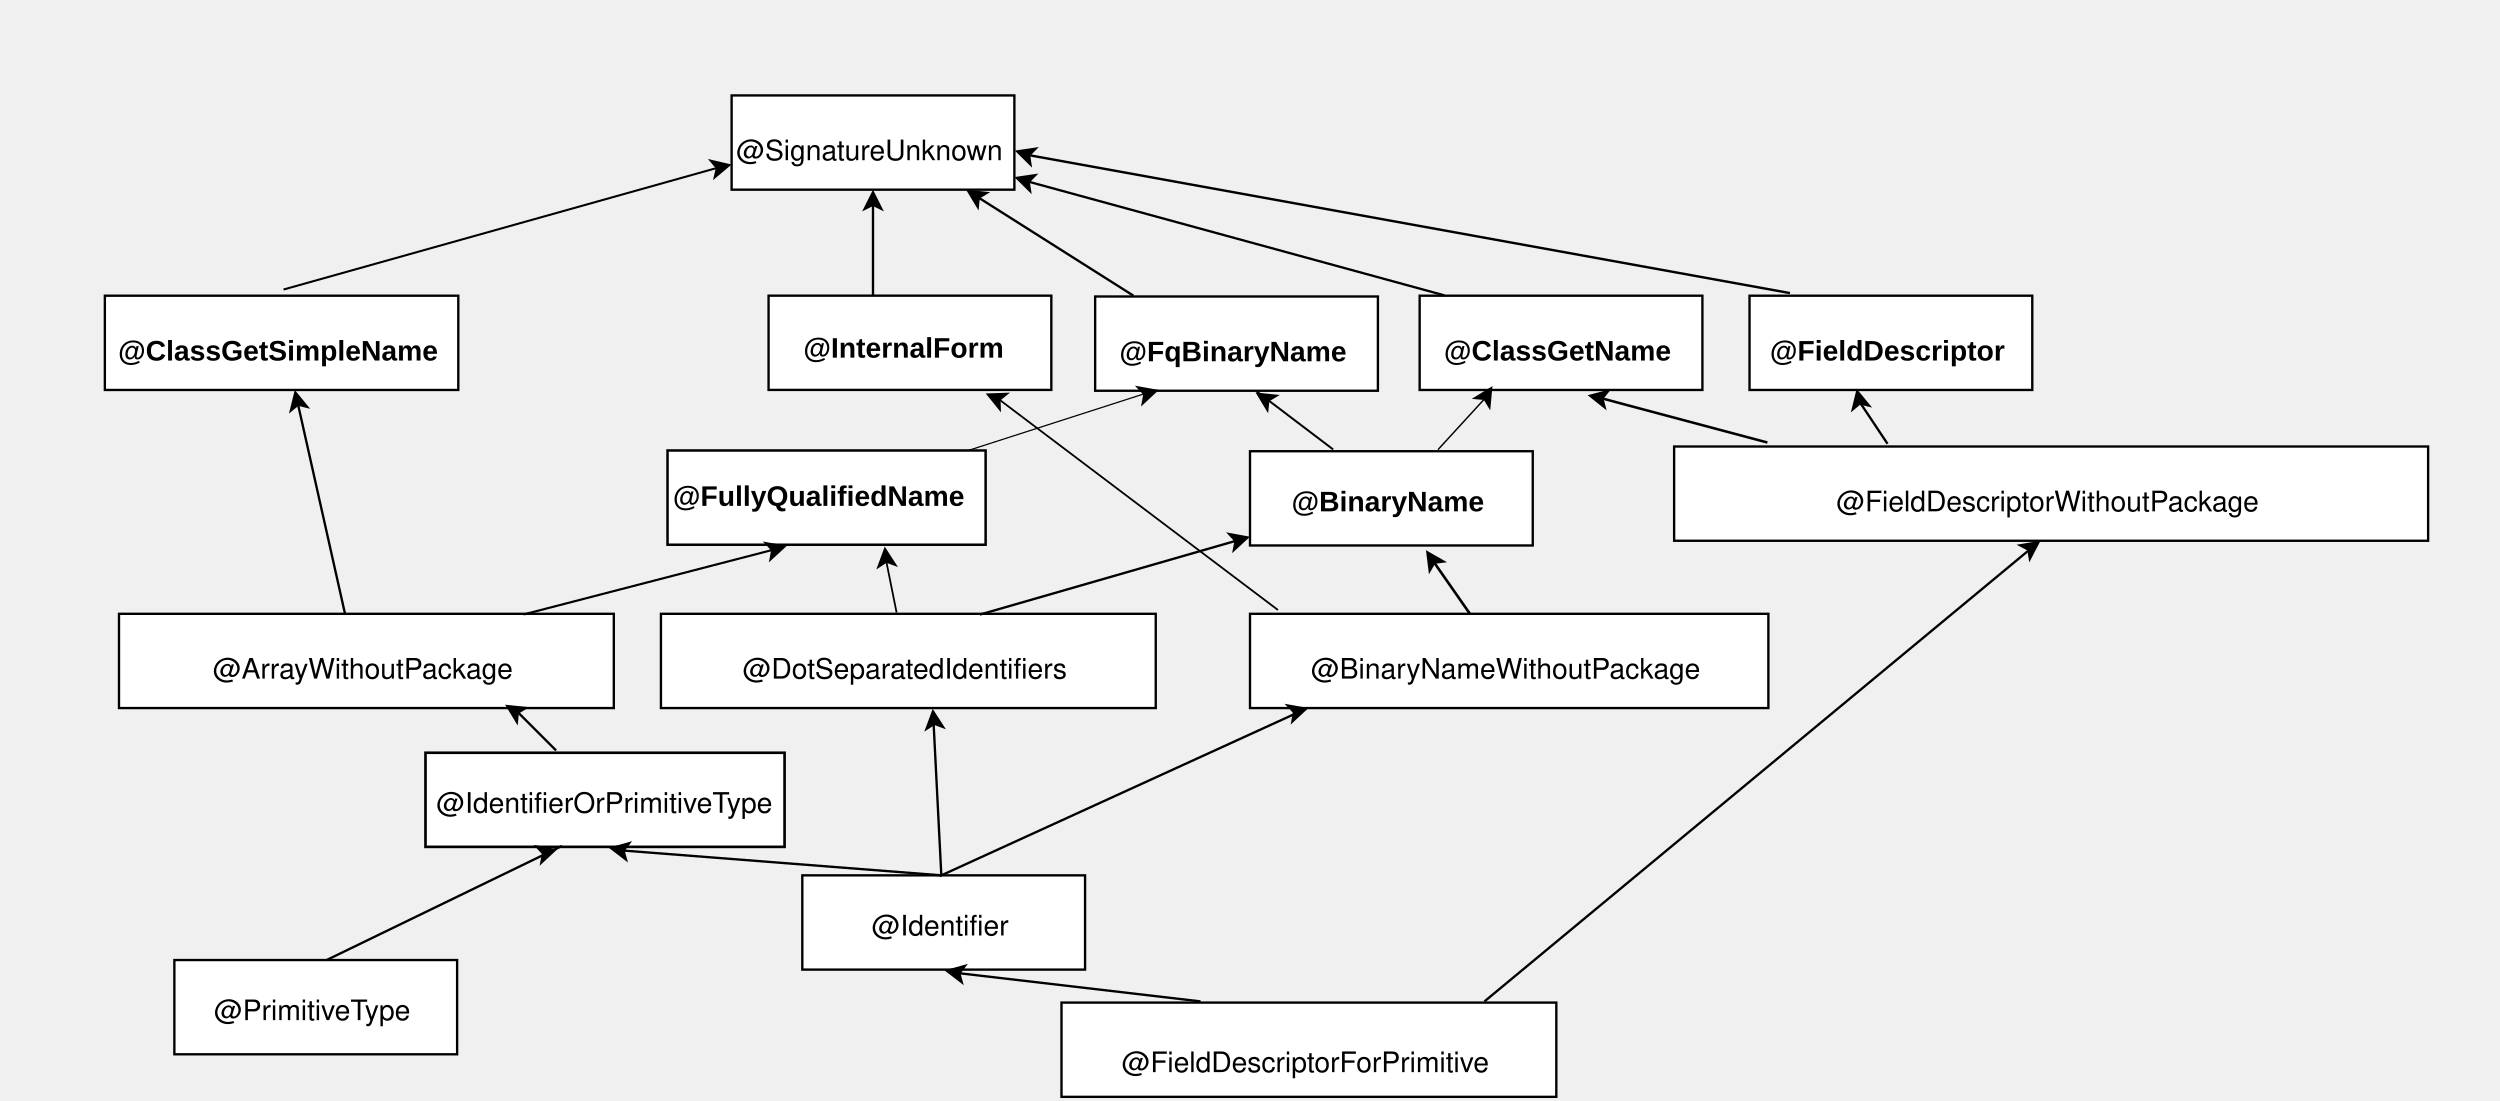
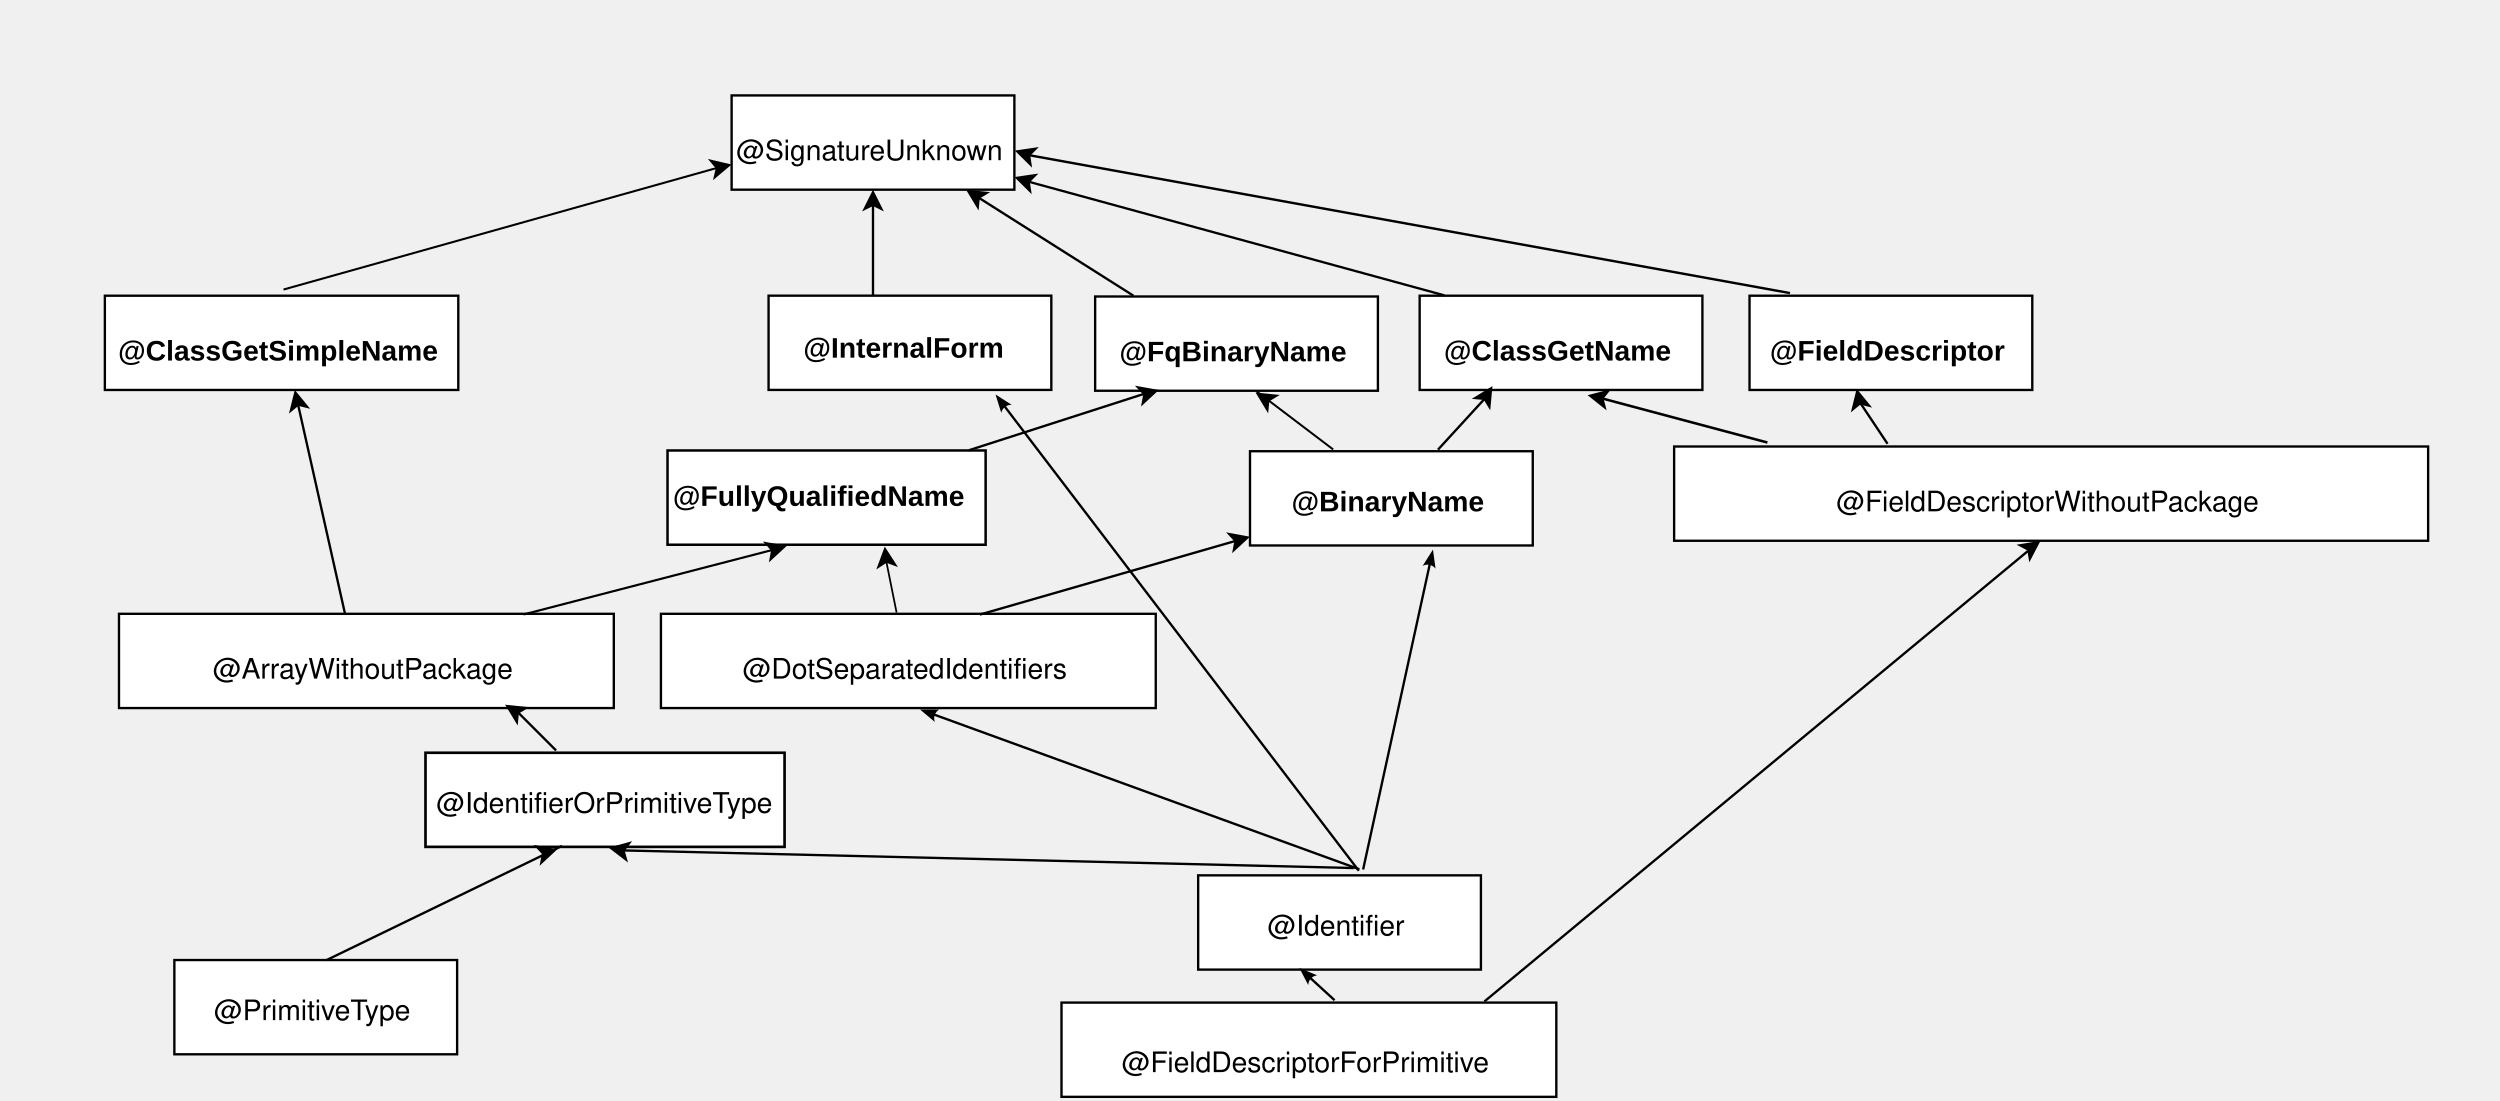
<svg xmlns="http://www.w3.org/2000/svg" width="1061px" height="467px" version="1.1" content="&lt;mxfile userAgent=&quot;Mozilla/5.0 (X11; Linux x86_64) AppleWebKit/537.36 (KHTML, like Gecko) Chrome/67.0.34.87 Safari/537.36&quot; version=&quot;9.0.4&quot; editor=&quot;www.draw.io&quot; type=&quot;device&quot;&gt;&lt;diagram id=&quot;2b81190c-a13e-ed42-a410-f27d97360f89&quot; name=&quot;Page-1&quot;&gt;3VvbcuI4EP0aHknZlozhcXLdqdpLtqip3X3UYAW8YyxKiAD79SvHki9tERSPDXbyEtS+6pxW91FLHqG79eGJk83qNxbSeOQ54WGE7kee5wUOkv9SyzGzTKbTzLDkUZiZ3MIwj/6jyugo6y4K6bZyomAsFtGmalywJKELUbERztm+etoLi6tP3ZAlrRnmCxLXrX9FoVhl1qnvFPZfaLRc6Se7jjrynSx+LDnbJep5Iw+9vP1lh9dE30udv12RkO1LJvQwQnecMZH9Wh/uaJxiq2HLrns8cTR/b04TYXMBzi54JfGO6jeexPLS2+/yxzL9McLOXUy22ycq5tF6E9PfyZrmZ3F92lzwKFlqu3xicYPauarv4qjxfkOMpu/kyMP7VSTofEMW6dG99DBpW4l1LFtufnW5j6rbr5QLeiiZVJ+fKFtTwY/yFHV0jJEiQDmoq6ndF3TntlWJam0jysOW+b0LlOUPBbQZdN8K9K+JoDwh8SPj66HD7XoWcHsdwT2xgvsxonF4T7cLHm0E4wNH3A2uCHjwoaDyCcKJTTDpCuypFdi3UUL48RNAnWdahXWeSS+B9cwukuzi+PjnjsTRS0TDT4D52Jtc0cG1Jiyjjp15tEyI2HH6LfmRsH1yDuI+wQmzoe9fDk2T4pNaI5TdSd2V/8G/cE6OQ4ITTUFImNXxzL2odTwNYq4mJqSEe+bROhLRK1UAf02+JYkMDeGznDGks5HhAI7c8yEYdea/hnxX9t8B4TieVXFEswtGVWSMqoVMGLB/1iSCKR50hSs2Te4AIDQJv6RFCtlapCI4WlQxoIdI/J3CdTNDSLX/ke2xc+Ng1X6mMqBQOUNUsJ7Ebct2fEEr+kUQvqT6LNVnGlYqInVwS+C9Ny/mNCZpmKu8gwlQ9YRnFskXLk3MgxODQt8j64+6zCtVNmp3AlkWYXCnDIband4YzjtuN8NslXS/RHlKrWSUH7NDOPOH1JAedW+cqW43cohp3SGCnvkDkJ7YaewPIG0hONxb9AdTyeGD/mDFXzCAAe0DAt3GBIK4jibdEWgqYXRB4GQABGJAoNeUQAQFT9AdgaaySBcE+gMgEJSn8vbHCQQzrbzdAYGmWktrKdWKWjwAaoHGwVDj2FN7Tne1R23QglqyIlD7eZnBab8IREDe+I3lDZyV4+7kTdCCvCmJWn/mAVGLT4naYkR7jYa0ySP8nnkE0Et+Y72EgF7C3emloAW9VPKIwK84hC27pmTcs+kMAmLKbyymPCCmcHdiKmhBTP1kLjZRO+kZtUBm+Y1llgdkFu5OZgXXl1mmIoSGrjfcwhWbxjrLAzoLd6ezprpy2gq3zRKuSUTjnnEL0qQP06Q9t+dSd4vcetcftwZqZ/2iFuZIH+ZIe2rP5e0WqUXXp9YQkvs2bGGS9GGStOf2XOJuj9uZISS/u1o8oGU3WIrQY+0Sq/AzQzjEzj0Tcyr7RAQNixXi7YAwHbsgpVx0b0O+kHrFUKSZ7XGWcWFVFGJvHYlcEIkQrAa1F4lcpwXlb8eg3sBfTib9KrroV/z5VKI7pr976G7N2TXti2tvcJbrc42KMUba+1V9dR3Ae+O9Bp4LeO+u+Oq6rU7r3uPd9yDzzXcamCSlju09cYexC1c6m+898SdVz+rSH9qoxuf+MMEYekTj3UaG1N2vADD2wfJLbdxaM+6D5ZdJh6lbT8XKBEtA56rJuFixJUtI/FBYb6vS9WwsgGs0MBL8S4U4qg/3yE4waSqe+ytjm4/kCsM2Ftu6vbUHnBC9sll8bZeRUXzSiB7+Bw==&lt;/diagram&gt;&lt;/mxfile&gt;" style="background-color: rgb(255, 255, 255);" id="svg190">
-   <defs id="defs2" />
+   <defs id="defs2">
+     <marker style="overflow:visible" id="marker3430" refX="0" refY="0" orient="auto-start-reverse" markerWidth="7.7" markerHeight="5.6" viewBox="0 0 7.7 5.6" preserveAspectRatio="xMidYMid">
+       <path transform="scale(0.7)" d="M -2,-4 9,0 -2,4 c 2,-2.33 2,-5.66 0,-8 z" style="fill:context-stroke;fill-rule:evenodd;stroke:none" id="path3428" />
+     </marker>
+     <marker style="overflow:visible" id="marker1333" refX="0" refY="0" orient="auto-start-reverse" markerWidth="7.7" markerHeight="5.6" viewBox="0 0 7.7 5.6" preserveAspectRatio="xMidYMid">
+       <path transform="scale(0.7)" d="M -2,-4 9,0 -2,4 c 2,-2.33 2,-5.66 0,-8 z" style="fill:context-stroke;fill-rule:evenodd;stroke:none" id="path1331" />
+     </marker>
+     <marker style="overflow:visible" id="marker1184" refX="0" refY="0" orient="auto-start-reverse" markerWidth="7.7" markerHeight="5.6" viewBox="0 0 7.7 5.6" preserveAspectRatio="xMidYMid">
+       <path transform="scale(0.7)" d="M -2,-4 9,0 -2,4 c 2,-2.33 2,-5.66 0,-8 z" style="fill:context-stroke;fill-rule:evenodd;stroke:none" id="path1182" />
+     </marker>
+     <marker style="overflow:visible" id="Arrow2" refX="0" refY="0" orient="auto-start-reverse" markerWidth="7.7" markerHeight="5.6" viewBox="0 0 7.7 5.6" preserveAspectRatio="xMidYMid">
+       <path transform="scale(0.7)" d="M -2,-4 9,0 -2,4 c 2,-2.33 2,-5.66 0,-8 z" style="fill:context-stroke;fill-rule:evenodd;stroke:none" id="arrow2L" />
+     </marker>
+   </defs>
  <g transform="translate(0.5,0.5)" id="g188">
    <rect x="44" y="125" width="150" height="40" pointer-events="none" id="rect4" style="fill:#ffffff;stroke:#000000" />
    <g transform="translate(49.5,137.5)" id="g10">
      <switch id="switch8" transform="translate(0,-4)">
-         <text x="68" y="19" font-size="12px" id="text6" style="font-size:12px;font-family:'Helvetica Bold','Helvetica Neue Bold','Arial','sans-serif';font-weight:700;text-anchor:middle;fill:#000000">@ClassGetSimpleName</text>
+         <text x="68" y="19" font-size="12px" id="text6" style="font-weight:700;font-size:12px;font-family:'Helvetica Bold', 'Helvetica Neue Bold', Arial, sans-serif;text-anchor:middle;fill:#000000">@ClassGetSimpleName</text>
      </switch>
    </g>
    <rect x="325.68" y="124.981" width="120" height="40" pointer-events="none" id="rect12" style="fill:#ffffff;stroke:#000000" />
    <g transform="translate(339.9741,136.2938)" id="g18">
      <switch id="switch16" transform="translate(0,-4)">
-         <text x="43" y="19" font-size="12px" id="text14" style="font-size:12px;font-family:'Helvetica Bold','Helvetica Neue Bold','Arial','sans-serif';font-weight:700;text-anchor:middle;fill:#000000">@InternalForm</text>
+         <text x="43" y="19" font-size="12px" id="text14" style="font-weight:700;font-size:12px;font-family:'Helvetica Bold', 'Helvetica Neue Bold', Arial, sans-serif;text-anchor:middle;fill:#000000">@InternalForm</text>
      </switch>
    </g>
    <rect x="742" y="125" width="120" height="40" pointer-events="none" id="rect20" style="fill:#ffffff;stroke:#000000" />
    <g transform="translate(750.5,137.5)" id="g26">
      <switch id="switch24" transform="translate(0,-4)">
-         <text x="50" y="19" font-size="12px" id="text22" style="font-size:12px;font-family:'Helvetica Bold','Helvetica Neue Bold','Arial','sans-serif';font-weight:700;text-anchor:middle;fill:#000000">@FieldDescriptor</text>
+         <text x="50" y="19" font-size="12px" id="text22" style="font-weight:700;font-size:12px;font-family:'Helvetica Bold', 'Helvetica Neue Bold', Arial, sans-serif;text-anchor:middle;fill:#000000">@FieldDescriptor</text>
      </switch>
    </g>
    <rect x="602" y="125" width="120" height="40" pointer-events="none" id="rect28" style="fill:#ffffff;stroke:#000000" />
    <g transform="translate(612.5,137.5)" id="g34">
      <switch id="switch32" transform="translate(0,-4)">
-         <text x="48" y="19" font-size="12px" id="text30" style="font-size:12px;font-family:'Helvetica Bold','Helvetica Neue Bold','Arial','sans-serif';font-weight:700;text-anchor:middle;fill:#000000">@ClassGetName</text>
+         <text x="48" y="19" font-size="12px" id="text30" style="font-weight:700;font-size:12px;font-family:'Helvetica Bold', 'Helvetica Neue Bold', Arial, sans-serif;text-anchor:middle;fill:#000000">@ClassGetName</text>
      </switch>
    </g>
    <rect x="530" y="191" width="120" height="40" pointer-events="none" id="rect36" style="fill:#ffffff;stroke:#000000" />
    <g transform="translate(547.5,197.5)" id="g42">
      <switch id="switch40">
-         <text x="41" y="19" font-size="12px" id="text38" style="font-size:12px;font-family:'Helvetica Bold','Helvetica Neue Bold','Arial','sans-serif';font-weight:700;text-anchor:middle;fill:#000000">@BinaryName</text>
+         <text x="41" y="19" font-size="12px" id="text38" style="font-weight:700;font-size:12px;font-family:'Helvetica Bold', 'Helvetica Neue Bold', Arial, sans-serif;text-anchor:middle;fill:#000000">@BinaryName</text>
      </switch>
    </g>
    <rect x="282.797" y="190.683" width="135" height="40" pointer-events="none" id="rect44" style="fill:#ffffff;stroke:#000000;stroke-width:1.062" />
    <g transform="translate(284.946,199.1834)" id="g50">
      <switch id="switch48" transform="translate(0,-4)">
-         <text x="62" y="19" font-size="12px" id="text46" style="font-size:12px;font-family:'Helvetica Bold','Helvetica Neue Bold','Arial','sans-serif';font-weight:700;text-anchor:middle;fill:#000000">@FullyQualifiedName</text>
+         <text x="62" y="19" font-size="12px" id="text46" style="font-weight:700;font-size:12px;font-family:'Helvetica Bold', 'Helvetica Neue Bold', Arial, sans-serif;text-anchor:middle;fill:#000000">@FullyQualifiedName</text>
      </switch>
    </g>
    <rect x="310" y="40" width="120" height="40" pointer-events="none" id="rect52" style="fill:#ffffff;stroke:#000000" />
    <g transform="translate(311.5,48.5)" id="g58">
      <switch id="switch56">
        <text x="57" y="19" font-size="12px" id="text54" style="font-size:12px;font-family:Helvetica;text-anchor:middle;fill:#000000">@SignatureUnknown</text>
      </switch>
    </g>
    <rect x="50" y="260" width="210" height="40" pointer-events="none" id="rect60" style="fill:#ffffff;stroke:#000000" />
    <g transform="translate(103.5,268.5)" id="g66">
      <switch id="switch64">
        <text x="50" y="19" font-size="12px" id="text62" style="font-size:12px;font-family:Helvetica;text-anchor:middle;fill:#000000">@ArrayWithoutPackage</text>
      </switch>
    </g>
    <rect x="710" y="189" width="320" height="40" pointer-events="none" id="rect68" style="fill:#ffffff;stroke:#000000" />
    <g transform="translate(714.5,197.5)" id="g74">
      <switch id="switch72">
        <text x="154" y="19" font-size="12px" id="text70" style="font-size:12px;font-family:Helvetica;text-anchor:middle;fill:#000000">@FieldDescriptorWithoutPackage</text>
      </switch>
    </g>
-     <rect x="340" y="371" width="120" height="40" pointer-events="none" id="rect76" style="fill:#ffffff;stroke:#000000" />
-     <g transform="translate(369.5,377.5)" id="g82">
+     <rect x="508" y="371" width="120" height="40" pointer-events="none" id="rect76" style="fill:#ffffff;stroke:#000000" />
+     <g transform="translate(537.5,377.5)" id="g82">
      <switch id="switch80">
        <text x="29" y="19" font-size="12px" id="text78" style="font-size:12px;font-family:Helvetica;text-anchor:middle;fill:#000000">@Identifier</text>
      </switch>
    </g>
-     <rect x="530" y="260" width="220" height="40" pointer-events="none" id="rect84" style="fill:#ffffff;stroke:#000000" />
    <g transform="translate(545.5,268.5)" id="g90">
-       <switch id="switch88">
-         <text x="93" y="19" font-size="12px" id="text86" style="font-size:12px;font-family:Helvetica;text-anchor:middle;fill:#000000">@BinaryNameWithoutPackage</text>
-       </switch>
+       <switch id="switch88" />
    </g>
    <path d="M 565.297,190.253 532.763,165.567" stroke-miterlimit="10" pointer-events="none" id="path96" style="fill:none;stroke:#000000;stroke-width:0.852;stroke-miterlimit:10" />
    <path d="M 480.53,125 414.85,83.41" stroke-miterlimit="10" pointer-events="none" id="path100" style="fill:none;stroke:#000000;stroke-miterlimit:10" />
    <path d="m 410.42,80.6 7.78,0.79 -3.35,2.02 -0.39,3.89 z" stroke-miterlimit="10" pointer-events="none" id="path102" style="fill:#000000;stroke:#000000;stroke-miterlimit:10" />
    <path d="M 612.513,124.865 436.037,76.615" stroke-miterlimit="10" pointer-events="none" id="path104" style="fill:none;stroke:#000000;stroke-width:0.983;stroke-miterlimit:10" />
    <path d="m 431.06,75 7.74,-1.14 -2.75,2.78 0.58,3.87 z" stroke-miterlimit="10" pointer-events="none" id="path106" style="fill:#000000;stroke:#000000;stroke-miterlimit:10" />
    <path d="M 370,125 V 86.37" stroke-miterlimit="10" pointer-events="none" id="path108" style="fill:none;stroke:#000000;stroke-miterlimit:10" />
    <path d="m 370,81.12 3.5,7 -3.5,-1.75 -3.5,1.75 z" stroke-miterlimit="10" pointer-events="none" id="path110" style="fill:#000000;stroke:#000000;stroke-miterlimit:10" />
    <path d="M 119.824,122.373 303.816,70.757" stroke-miterlimit="10" pointer-events="none" id="path112" style="fill:none;stroke:#000000;stroke-width:0.873;stroke-miterlimit:10" />
    <path d="m 308.91,69.58 -5.99,5.03 0.89,-3.81 -2.52,-3 z" stroke-miterlimit="10" pointer-events="none" id="path114" style="fill:#000000;stroke:#000000;stroke-miterlimit:10" />
-     <path d="M 623.33,260 608.2,238.3" stroke-miterlimit="10" pointer-events="none" id="path116" style="fill:none;stroke:#000000;stroke-width:1.127;stroke-miterlimit:10" />
-     <path d="m 605.29,233.93 6.79,3.88 -3.88,0.49 -1.94,3.4 z" stroke-miterlimit="10" pointer-events="none" id="path118" style="fill:#000000;stroke:#000000;stroke-miterlimit:10" />
-     <path d="M 541.856,258.377 423.604,169.093" stroke-miterlimit="10" pointer-events="none" id="path120" style="fill:none;stroke:#000000;stroke-width:0.764;stroke-miterlimit:10" />
-     <path d="m 418.85,166.96 7.82,-0.28 -3.04,2.46 0.14,3.91 z" stroke-miterlimit="10" pointer-events="none" id="path122" style="fill:#000000;stroke:#000000;stroke-miterlimit:10" />
-     <path d="m 553.74,300.31 -5.73,5.33 0.69,-3.85 -2.66,-2.86 z" stroke-miterlimit="10" pointer-events="none" id="path134" style="fill:#000000;stroke:#000000;stroke-miterlimit:10" />
+     <path d="M 578.006,368.518 606.306,238.887" stroke-miterlimit="10" pointer-events="none" id="path116" style="fill:none;stroke:#000000;stroke-width:1;stroke-miterlimit:10;marker-end:url(#marker1184);stroke-dasharray:none" />
+     <path d="M 576.162,369.045 425.817,171.916" stroke-miterlimit="10" pointer-events="none" id="path120" style="fill:none;stroke:#000000;stroke-width:1;stroke-miterlimit:10;marker-end:url(#Arrow2);stroke-dasharray:none" />
    <path d="M 146,260.33 126,171.21" stroke-miterlimit="10" pointer-events="none" id="path136" style="fill:none;stroke:#000000;stroke-miterlimit:10" />
    <path d="m 124.85,166.09 4.95,6.06 -3.8,-0.94 -3.03,2.48 z" stroke-miterlimit="10" pointer-events="none" id="path138" style="fill:#000000;stroke:#000000;stroke-miterlimit:10" />
    <rect x="450" y="425" width="210" height="40" pointer-events="none" id="rect148" style="fill:#ffffff;stroke:#000000" />
    <g transform="translate(475.5,435.5)" id="g154">
      <switch id="switch152">
        <text x="78" y="19" font-size="12px" id="text150" style="font-size:12px;font-family:Helvetica;text-anchor:middle;fill:#000000">@FieldDescriptorForPrimitive</text>
      </switch>
    </g>
    <rect x="280" y="260" width="210" height="40" pointer-events="none" id="rect156" style="fill:#ffffff;stroke:#000000" />
    <g transform="translate(314.5,268.5)" id="g162">
      <switch id="switch160">
        <text x="69" y="19" font-size="12px" id="text158" style="font-size:12px;font-family:Helvetica;text-anchor:middle;fill:#000000">@DotSeparatedIdentifiers</text>
      </switch>
    </g>
    <path d="m 864.59,229.66 -3.61,6.94 -0.64,-3.86 -3.47,-1.81 z" stroke-miterlimit="10" pointer-events="none" id="path170" style="fill:#000000;stroke:#000000;stroke-miterlimit:10" />
-     <path d="m 401.43,411.55 7.54,-2.11 -2.38,3.1 1.05,3.77 z" stroke-miterlimit="10" pointer-events="none" id="path174" style="fill:#000000;stroke:#000000;stroke-miterlimit:10" />
-     <path d="m 395.46,301.44 4.25,6.58 -3.67,-1.36 -3.29,2.13 z" stroke-miterlimit="10" pointer-events="none" id="path178" style="fill:#000000;stroke:#000000;stroke-miterlimit:10" />
    <path d="M 415.33,260.33 523.88,229.05" stroke-miterlimit="10" pointer-events="none" id="path180" style="fill:none;stroke:#000000;stroke-miterlimit:10" />
    <path d="m 528.93,227.6 -5.76,5.3 0.71,-3.85 -2.65,-2.88 z" stroke-miterlimit="10" pointer-events="none" id="path182" style="fill:#000000;stroke:#000000;stroke-miterlimit:10" />
    <path d="m 662.33,175.33 v 0" stroke-miterlimit="10" pointer-events="none" id="path184" style="fill:none;stroke:#000000;stroke-miterlimit:10" />
    <path d="M 662.33,175.33 Z" stroke-miterlimit="10" pointer-events="none" id="path186" style="fill:#000000;stroke:#000000;stroke-miterlimit:10" />
    <rect x="464.283" y="125.335" width="120" height="40" pointer-events="none" id="rect28-3" style="fill:#ffffff;stroke:#000000" />
    <g transform="translate(474.7828,137.835)" id="g34-6">
      <switch id="switch32-7" transform="translate(0,-4)">
-         <text x="48" y="19" font-size="12px" id="text30-5" style="font-size:12px;font-family:'Helvetica Bold','Helvetica Neue Bold','Arial','sans-serif';font-weight:700,'Helvetica Neue Bold','Arial','sans-serif';font-weight:700;text-anchor:middle;fill:#000000">@FqBinaryName</text>
+         <text x="48" y="19" font-size="12px" id="text30-5" style="font-weight:700;font-size:12px;font-family:'Helvetica Bold', 'Helvetica Neue Bold', Arial, sans-serif;text-anchor:middle;fill:#000000">@FqBinaryName</text>
      </switch>
    </g>
    <path d="m 524.613,175.665 v 0" stroke-miterlimit="10" pointer-events="none" id="path184-5" style="fill:none;stroke:#000000;stroke-miterlimit:10" />
    <path d="M 524.613,175.665 Z" stroke-miterlimit="10" pointer-events="none" id="path186-6" style="fill:#000000;stroke:#000000;stroke-miterlimit:10" />
    <path d="M 749.591,187.309 679.538,168.623" stroke-miterlimit="10" pointer-events="none" id="path96-2" style="fill:none;stroke:#000000;stroke-width:1.088;stroke-miterlimit:10" />
    <path d="m 674.375,167.456 7.58,-1.97 -2.44,3.06 0.98,3.79 z" stroke-miterlimit="10" pointer-events="none" id="path98-7" style="fill:#000000;stroke:#000000;stroke-miterlimit:10" />
    <path d="m 632.31,164.311 -0.72,7.79 -2.05,-3.33 -3.9,-0.36 z" stroke-miterlimit="10" pointer-events="none" id="path142-3" style="fill:#000000;stroke:#000000;stroke-miterlimit:10" />
    <path d="m 533.311,166.677 7.78,0.79 -3.35,2.02 -0.39,3.89 z" stroke-miterlimit="10" pointer-events="none" id="path102-0" style="fill:#000000;stroke:#000000;stroke-miterlimit:10" />
-     <path d="m 609.773,190.337 19.762,-21.561" stroke-miterlimit="10" pointer-events="none" id="path96-6" style="fill:none;stroke:#000000;stroke-width:0.621;stroke-miterlimit:10" />
+     <path d="m 609.773,190.337 19.762,-21.561" stroke-miterlimit="10" pointer-events="none" id="path96-6" style="fill:none;stroke:#000000;stroke-width:1;stroke-miterlimit:10;stroke-dasharray:none" />
    <path d="m 787.72,165.576 4.95,6.06 -3.8,-0.94 -3.03,2.48 z" stroke-miterlimit="10" pointer-events="none" id="path138-2" style="fill:#000000;stroke:#000000;stroke-miterlimit:10" />
    <path d="m 800.565,187.85 -13.13,-19.7" stroke-miterlimit="10" pointer-events="none" id="path116-8" style="fill:none;stroke:#000000;stroke-miterlimit:10" />
    <path d="m 431.24,63.757 7.74,-1.14 -2.75,2.78 0.58,3.87 z" stroke-miterlimit="10" pointer-events="none" id="path106-6" style="fill:#000000;stroke:#000000;stroke-miterlimit:10" />
    <path d="M 759.154,123.889 434.846,65.111" stroke-miterlimit="10" pointer-events="none" id="path120-7" style="fill:none;stroke:#000000;stroke-width:1.027;stroke-miterlimit:10" />
-     <path d="m 410.765,190.56 74.498,-23.984" stroke-miterlimit="10" pointer-events="none" id="path132-3" style="fill:none;stroke:#000000;stroke-width:0.526;stroke-miterlimit:10" />
+     <path d="m 410.765,190.56 74.498,-23.984" stroke-miterlimit="10" pointer-events="none" id="path132-3" style="fill:none;stroke:#000000;stroke-width:1;stroke-miterlimit:10;stroke-dasharray:none" />
    <path d="m 490.239,165.318 -5.73,5.33 0.69,-3.85 -2.66,-2.86 z" stroke-miterlimit="10" pointer-events="none" id="path134-5" style="fill:#000000;stroke:#000000;stroke-miterlimit:10" />
    <path d="M 221.715,260.27 327.299,232.895" stroke-miterlimit="10" pointer-events="none" id="path180-1" style="fill:none;stroke:#000000;stroke-width:0.923;stroke-miterlimit:10" />
    <path d="m 332.332,231.493 -5.76,5.3 0.71,-3.85 -2.65,-2.88 z" stroke-miterlimit="10" pointer-events="none" id="path182-2" style="fill:#000000;stroke:#000000;stroke-miterlimit:10" />
    <path d="m 380.012,259.465 -4.36,-21.654" stroke-miterlimit="10" pointer-events="none" id="path176-0" style="fill:none;stroke:#000000;stroke-width:0.754;stroke-miterlimit:10" />
    <path d="m 375.107,232.583 4.25,6.58 -3.67,-1.36 -3.29,2.13 z" stroke-miterlimit="10" pointer-events="none" id="path178-9" style="fill:#000000;stroke:#000000;stroke-miterlimit:10" />
    <rect x="73.5" y="406.942" width="120" height="40" pointer-events="none" id="rect76-3" style="fill:#ffffff;stroke:#000000" />
    <g transform="translate(103,413.4416)" id="g82-6">
      <switch id="switch80-7">
        <text x="29" y="19" font-size="12px" id="text78-5" style="font-style:normal;font-variant:normal;font-weight:normal;font-stretch:normal;font-size:12px;font-family:Helvetica;-inkscape-font-specification:'Helvetica, Normal';font-variant-ligatures:normal;font-variant-caps:normal;font-variant-numeric:normal;font-feature-settings:normal;text-align:center;writing-mode:lr-tb;text-anchor:middle;fill:#000000">
          <tspan id="tspan4658" x="29" y="19">@PrimitiveType</tspan>
        </text>
      </switch>
    </g>
    <rect x="180.082" y="318.971" width="152.389" height="39.94" pointer-events="none" id="rect76-5" style="fill:#ffffff;stroke:#000000;stroke-width:1.126" />
    <g transform="translate(227,325.4416)" id="g82-62">
      <switch id="switch80-9">
        <text x="29" y="19" font-size="12px" id="text78-1" style="font-style:normal;font-variant:normal;font-weight:normal;font-stretch:normal;font-size:12px;font-family:Helvetica;-inkscape-font-specification:'Helvetica, Normal';font-variant-ligatures:normal;font-variant-caps:normal;font-variant-numeric:normal;font-feature-settings:normal;text-align:center;writing-mode:lr-tb;text-anchor:middle;fill:#000000">
          <tspan id="tspan4656" x="29" y="19">@IdentifierOrPrimitiveType</tspan>
        </text>
      </switch>
    </g>
    <path d="m 258.93,359.492 7.54,-2.11 -2.38,3.1 1.05,3.77 z" stroke-miterlimit="10" pointer-events="none" id="path174-2" style="fill:#000000;stroke:#000000;stroke-miterlimit:10" />
    <path style="fill:none;stroke:#000000;stroke-width:1px;stroke-linecap:butt;stroke-linejoin:miter;stroke-opacity:1" d="M 235.5,318 218,300.5" id="path4660" />
-     <path style="fill:none;stroke:#000000;stroke-width:1px;stroke-linecap:butt;stroke-linejoin:miter;stroke-opacity:1" d="M 395.46,301.44 399,371 553.74,300.31" id="path4662" />
-     <path style="fill:none;stroke:#000000;stroke-width:1px;stroke-linecap:butt;stroke-linejoin:miter;stroke-opacity:1" d="M 399,371 264.09,360.482" id="path4664" />
-     <path style="fill:none;stroke:#000000;stroke-width:1px;stroke-linecap:butt;stroke-linejoin:miter;stroke-opacity:1" d="M 509,424.5 406.59,412.54" id="path4666" />
+     <path style="fill:none;stroke:#000000;stroke-width:1;stroke-linecap:butt;stroke-linejoin:miter;stroke-opacity:1;stroke-dasharray:none" d="M 574.037,367.897 263.999,360.417" id="path4664" />
+     <path style="fill:none;stroke:#000000;stroke-width:1;stroke-linecap:butt;stroke-linejoin:miter;stroke-dasharray:none;stroke-opacity:1;marker-end:url(#marker1333)" d="m 565.892,423.989 -10.309,-9.439" id="path4666" />
    <path style="fill:none;stroke:#000000;stroke-width:1px;stroke-linecap:butt;stroke-linejoin:miter;stroke-opacity:1" d="M 629.5,424.5 864.59,229.66" id="path4668" />
    <path style="fill:none;stroke:#000000;stroke-width:1px;stroke-linecap:butt;stroke-linejoin:miter;stroke-opacity:1" d="M 138,407 238,358.5" id="path4670" />
    <path d="m 235.006,360.21 -5.73,5.33 0.69,-3.85 -2.66,-2.86 z" stroke-miterlimit="10" pointer-events="none" id="path134-5-3" style="fill:#000000;stroke:#000000;stroke-miterlimit:10" />
    <path d="m 214.811,299.177 7.78,0.79 -3.35,2.02 -0.39,3.89 z" stroke-miterlimit="10" pointer-events="none" id="path102-0-8" style="fill:#000000;stroke:#000000;stroke-miterlimit:10" />
+     <path style="fill:#000000;stroke:#000000;stroke-width:1.009;stroke-dasharray:none;stroke-opacity:1;marker-end:url(#marker3430)" d="M 576.392,368.429 395.89,302.761" id="path2994" />
  </g>
</svg>
